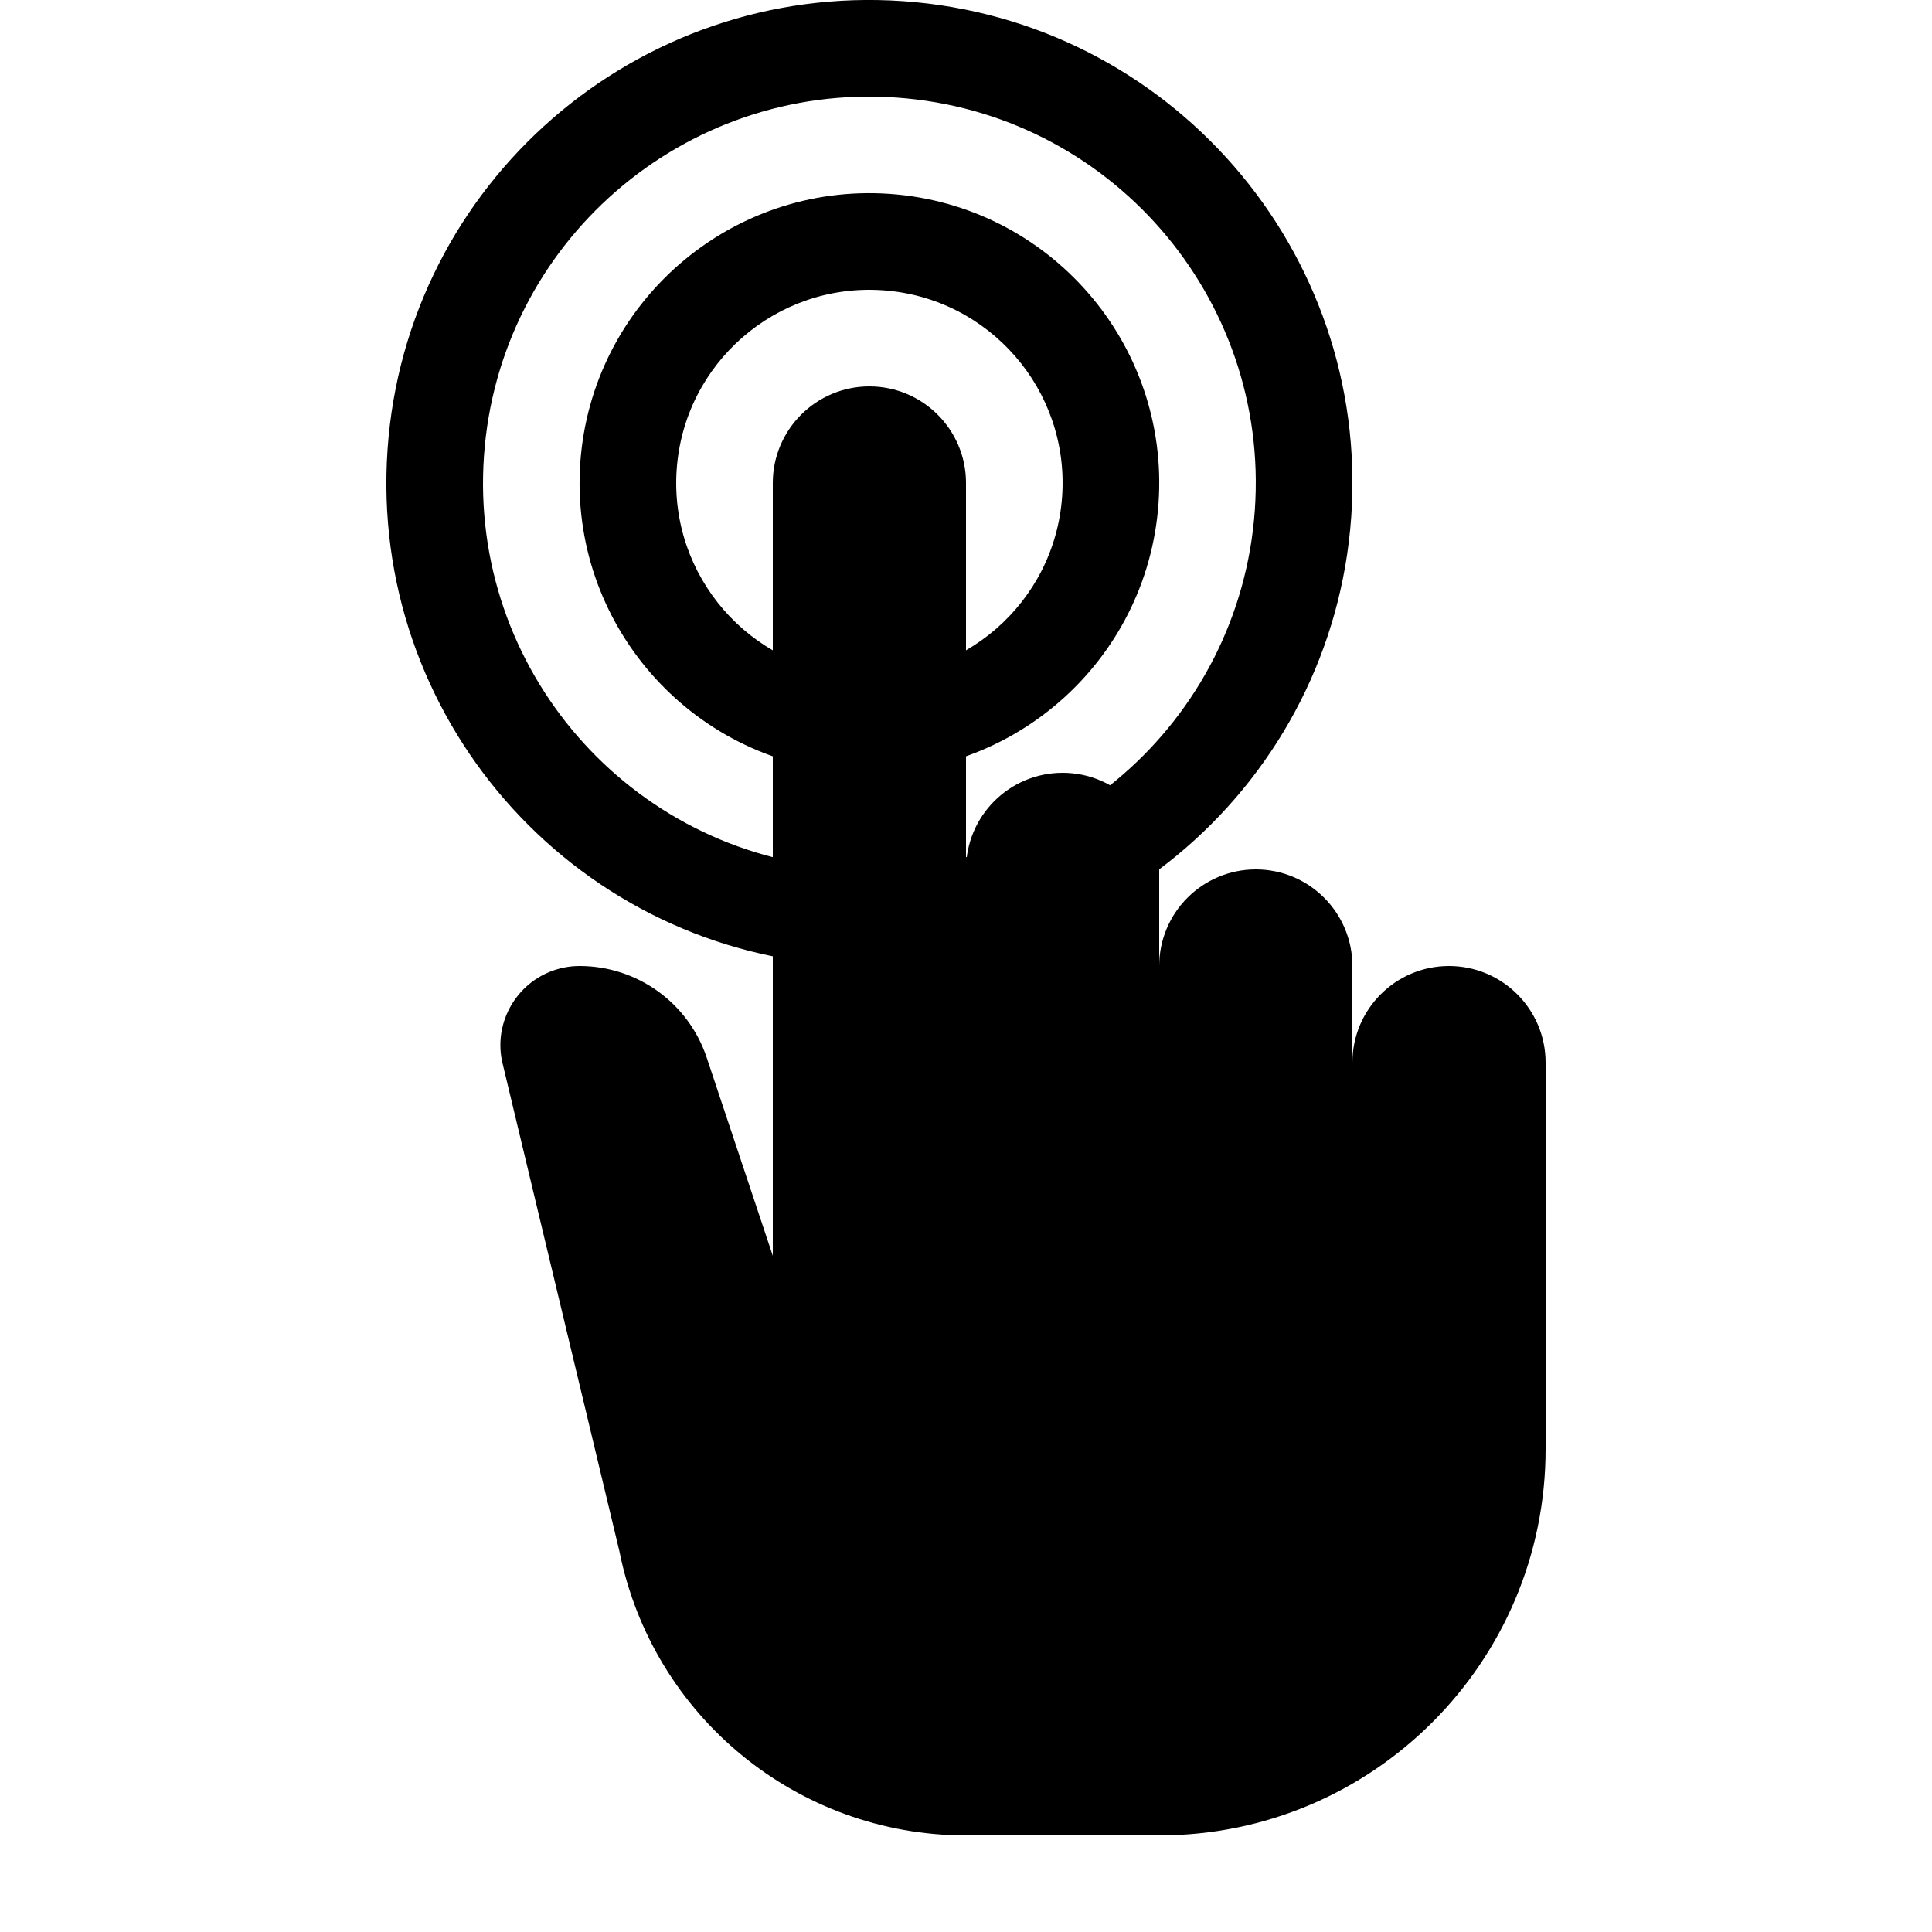
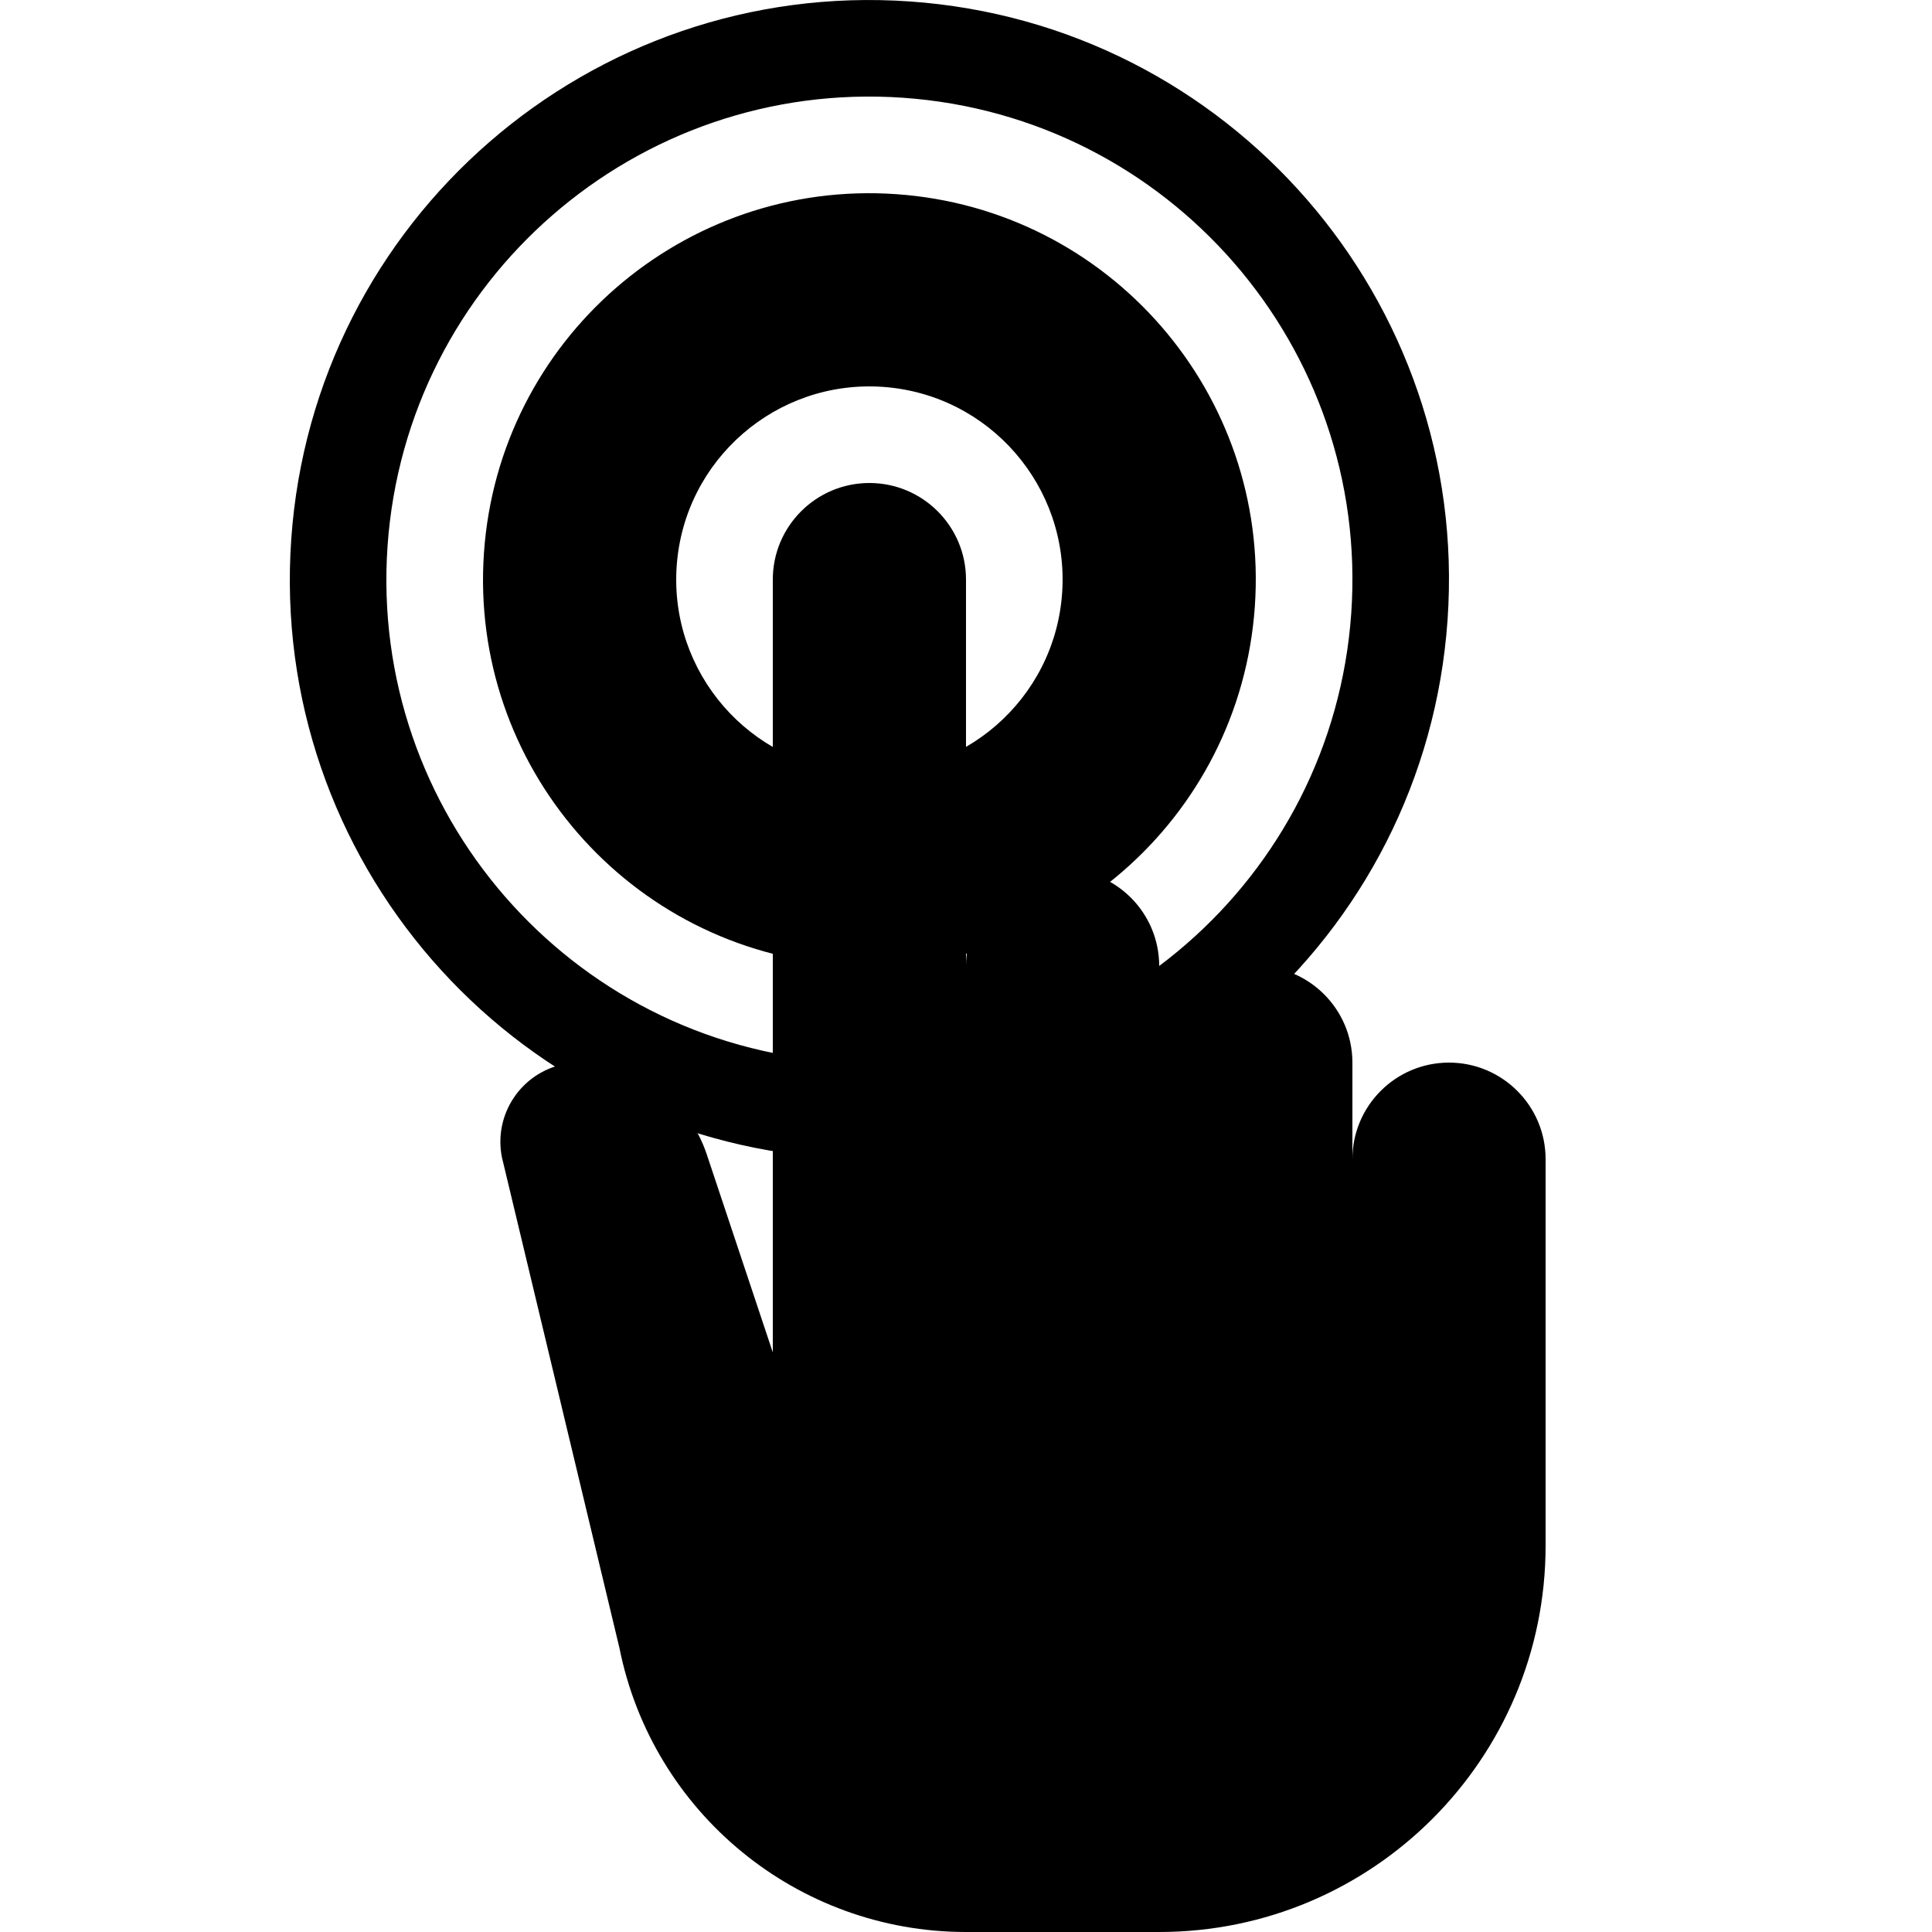
<svg xmlns="http://www.w3.org/2000/svg" width="20px" height="20px" viewBox="0 0 20 20" version="1.1">
-   <path d="M8.651,9.988 C5.897,9.795 3.82,7.406 4.012,4.651 C4.205,1.897 6.594,-0.18 9.349,0.012 C12.103,0.205 14.18,2.594 13.988,5.349 C13.795,8.103 11.406,10.18 8.651,9.988 Z M8.721,8.99 C10.925,9.144 12.836,7.483 12.99,5.279 C13.144,3.075 11.483,1.164 9.279,1.01 C7.075,0.856 5.164,2.517 5.01,4.721 C4.856,6.925 6.517,8.836 8.721,8.99 Z M8.791,7.993 C7.138,7.877 5.892,6.443 6.007,4.791 C6.123,3.138 7.557,1.892 9.209,2.007 C10.862,2.123 12.108,3.557 11.993,5.209 C11.877,6.862 10.443,8.108 8.791,7.993 Z M8.86,6.995 C9.962,7.072 10.918,6.241 10.995,5.14 C11.072,4.038 10.241,3.082 9.14,3.005 C8.038,2.928 7.082,3.759 7.005,4.86 C6.928,5.962 7.759,6.918 8.86,6.995 Z" fill="currentColor" />
-   <path d="M8,5 C8,4.448 8.448,4 9,4 C9.552,4 10,4.448 10,5 L10,9 C10,8.448 10.448,8 11,8 C11.552,8 12,8.448 12,9 L12,10 C12,9.448 12.448,9 13,9 C13.552,9 14,9.448 14,10 L14,11 C14,10.448 14.448,10 15,10 C15.552,10 16,10.448 16,11 L16,15 C16,17.209 14.209,19 12,19 C11.266,19 10.599,19 10,19 C8.256,19 6.754,17.769 6.412,16.058 L5.196,10.981 C5.107,10.537 5.395,10.105 5.839,10.016 C5.892,10.005 5.946,10 6,10 C6.597,10 7.127,10.382 7.316,10.949 L8,13 L8,5 Z" fill="inherit" />
+   <path d="M8.581,11.985 C5.276,11.754 2.784,8.887 3.015,5.581 C3.246,2.276 6.113,-0.216 9.419,0.015 C12.724,0.246 15.216,3.113 14.985,6.419 C14.754,9.724 11.887,12.216 8.581,11.985 Z M8.651,10.988 C11.406,11.18 13.795,9.103 13.988,6.349 C14.18,3.594 12.103,1.205 9.349,1.012 C6.594,0.82 4.205,2.897 4.012,5.651 C3.82,8.406 5.897,10.795 8.651,10.988 Z M8.721,9.99 C6.517,9.836 4.856,7.925 5.01,5.721 C5.164,3.517 7.075,1.856 9.279,2.01 C11.483,2.164 13.144,4.075 12.99,6.279 C12.836,8.483 10.925,10.144 8.721,9.99 Z M8.86,7.995 C9.962,8.072 10.918,7.241 10.995,6.14 C11.072,5.038 10.241,4.082 9.14,4.005 C8.038,3.928 7.082,4.759 7.005,5.86 C6.928,6.962 7.759,7.918 8.86,7.995 Z" fill="currentColor" />
+   <path d="M8,6 C8,5.448 8.448,5 9,5 C9.552,5 10,5.448 10,6 L10,10 C10,9.448 10.448,9 11,9 C11.552,9 12,9.448 12,10 L12,11 C12,10.448 12.448,10 13,10 C13.552,10 14,10.448 14,11 L14,12 C14,11.448 14.448,11 15,11 C15.552,11 16,11.448 16,12 L16,16 C16,18.209 14.209,20 12,20 C11.266,20 10.599,20 10,20 C8.256,20 6.754,18.769 6.412,17.058 L5.196,11.981 C5.107,11.537 5.395,11.105 5.839,11.016 C5.892,11.005 5.946,11 6,11 C6.597,11 7.127,11.382 7.316,11.949 L8,14 L8,6 Z" fill="inherit" />
</svg>
